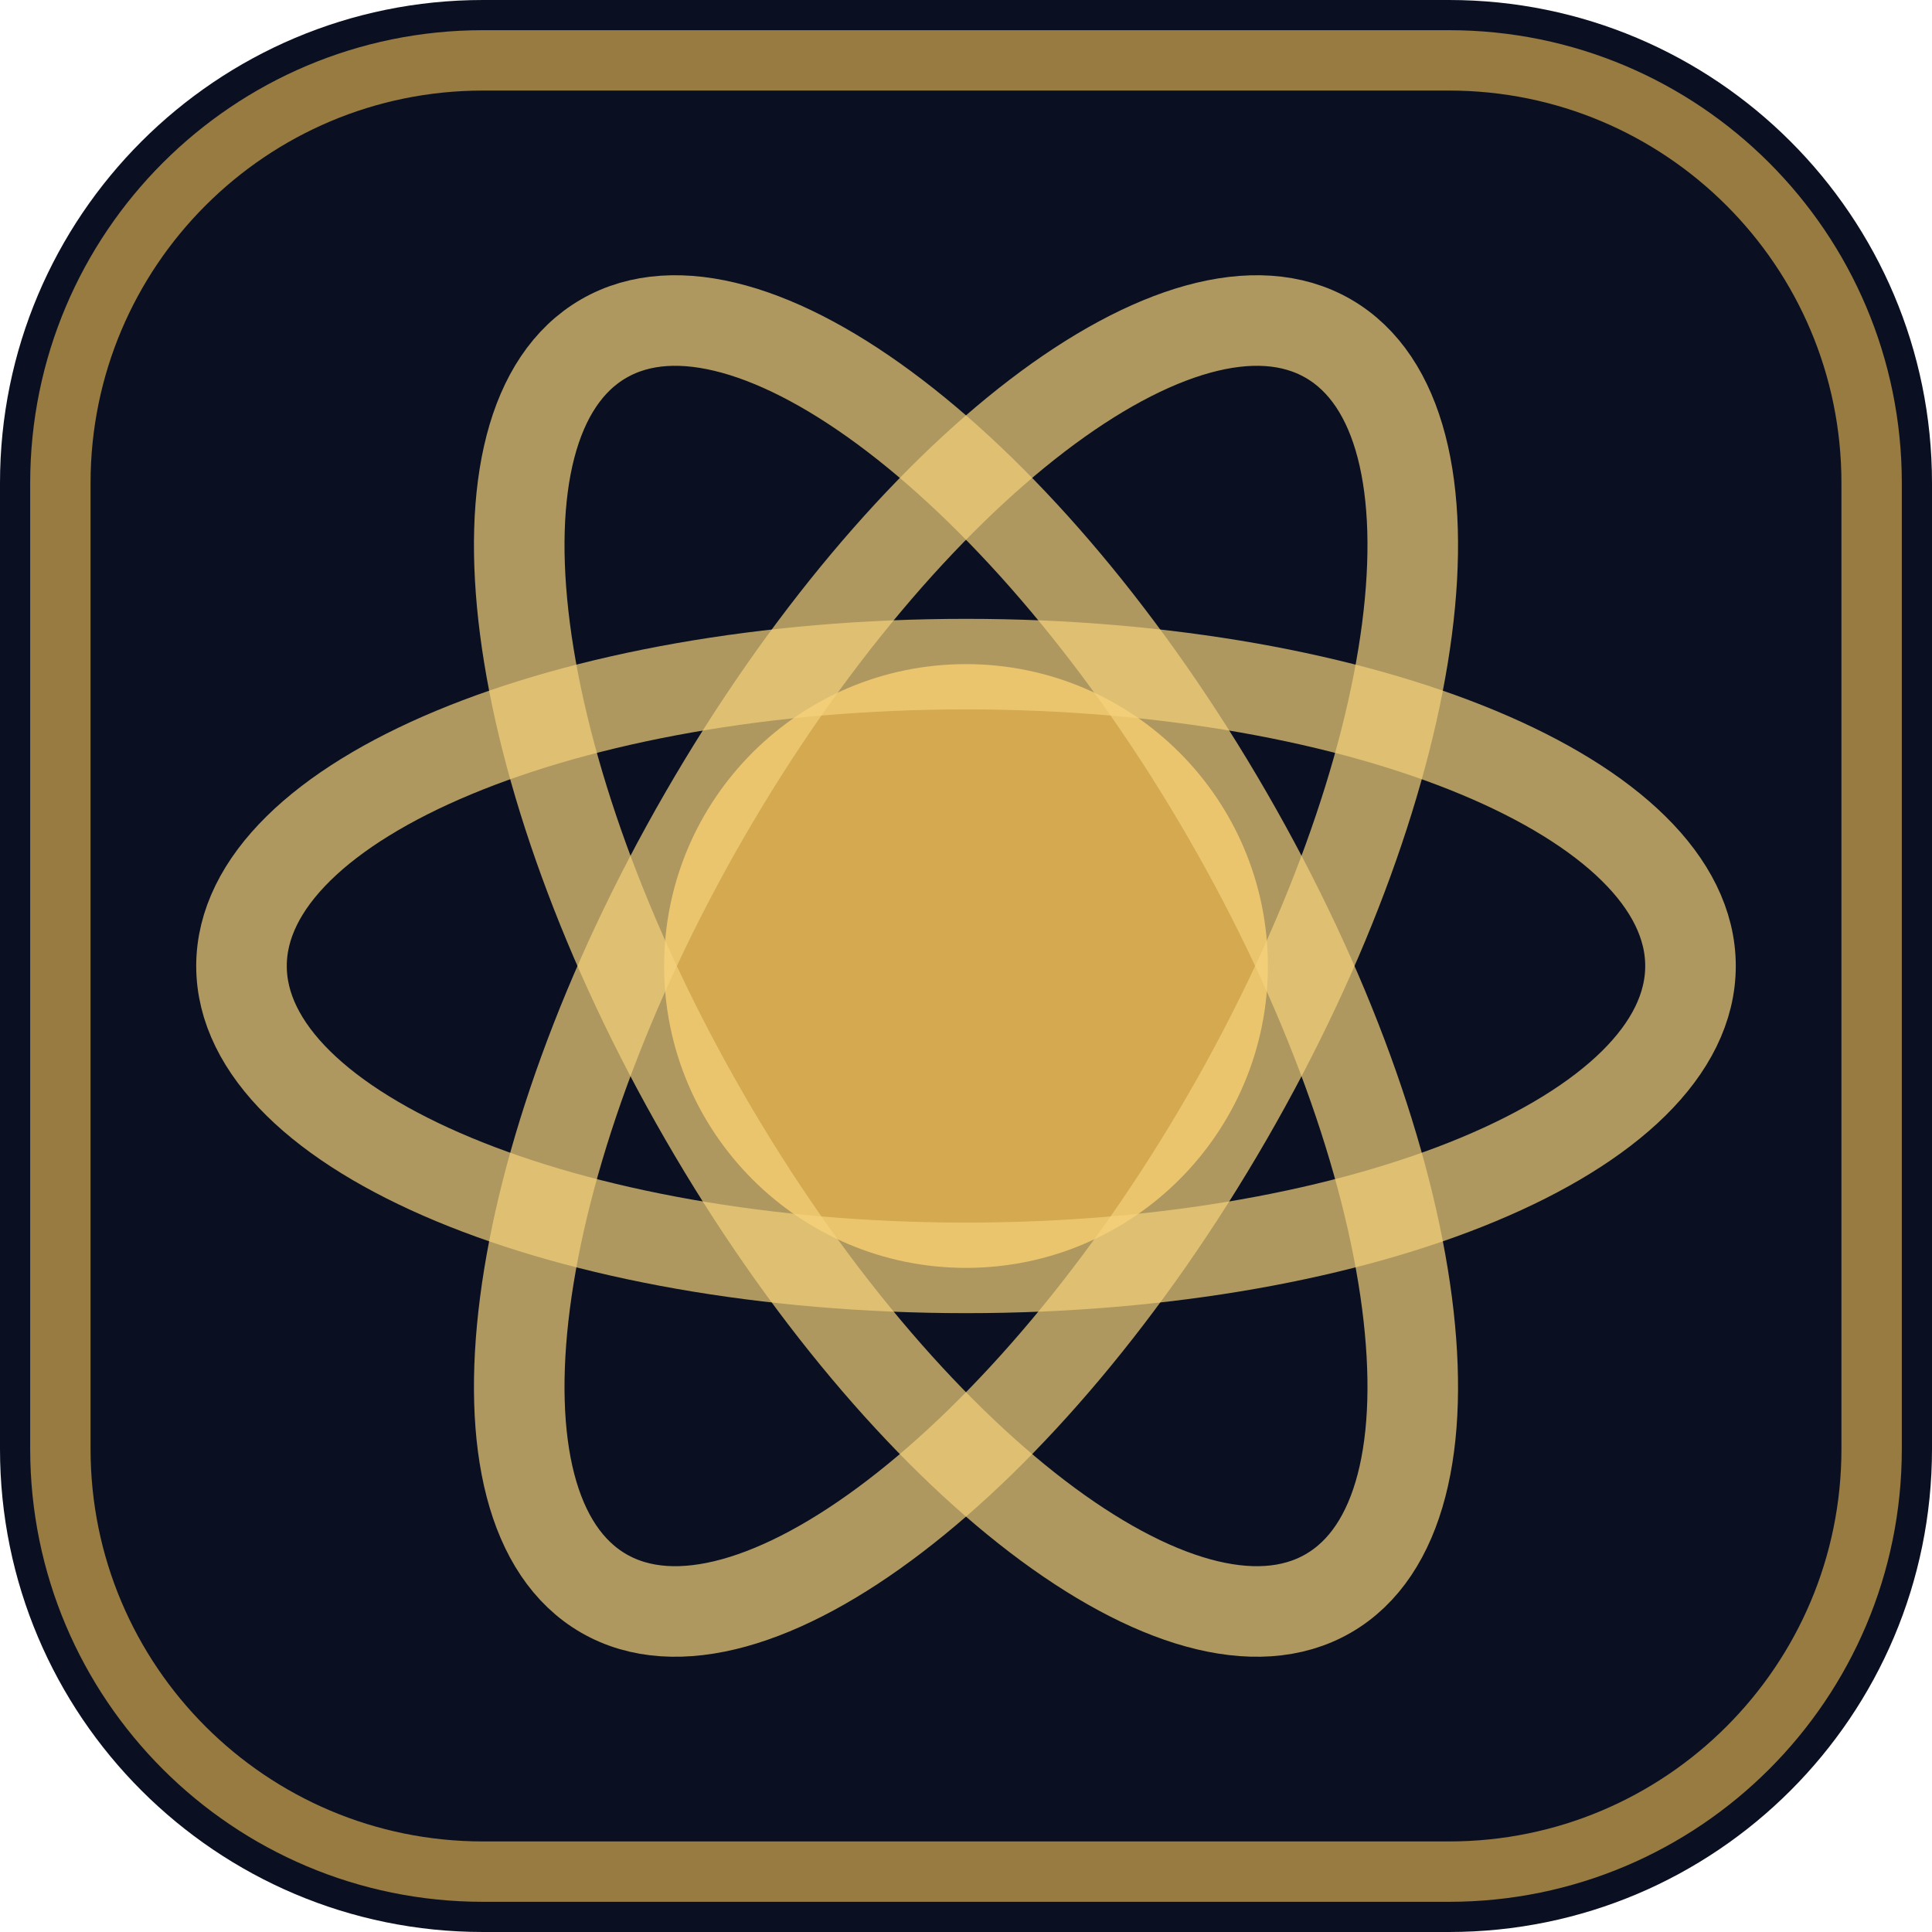
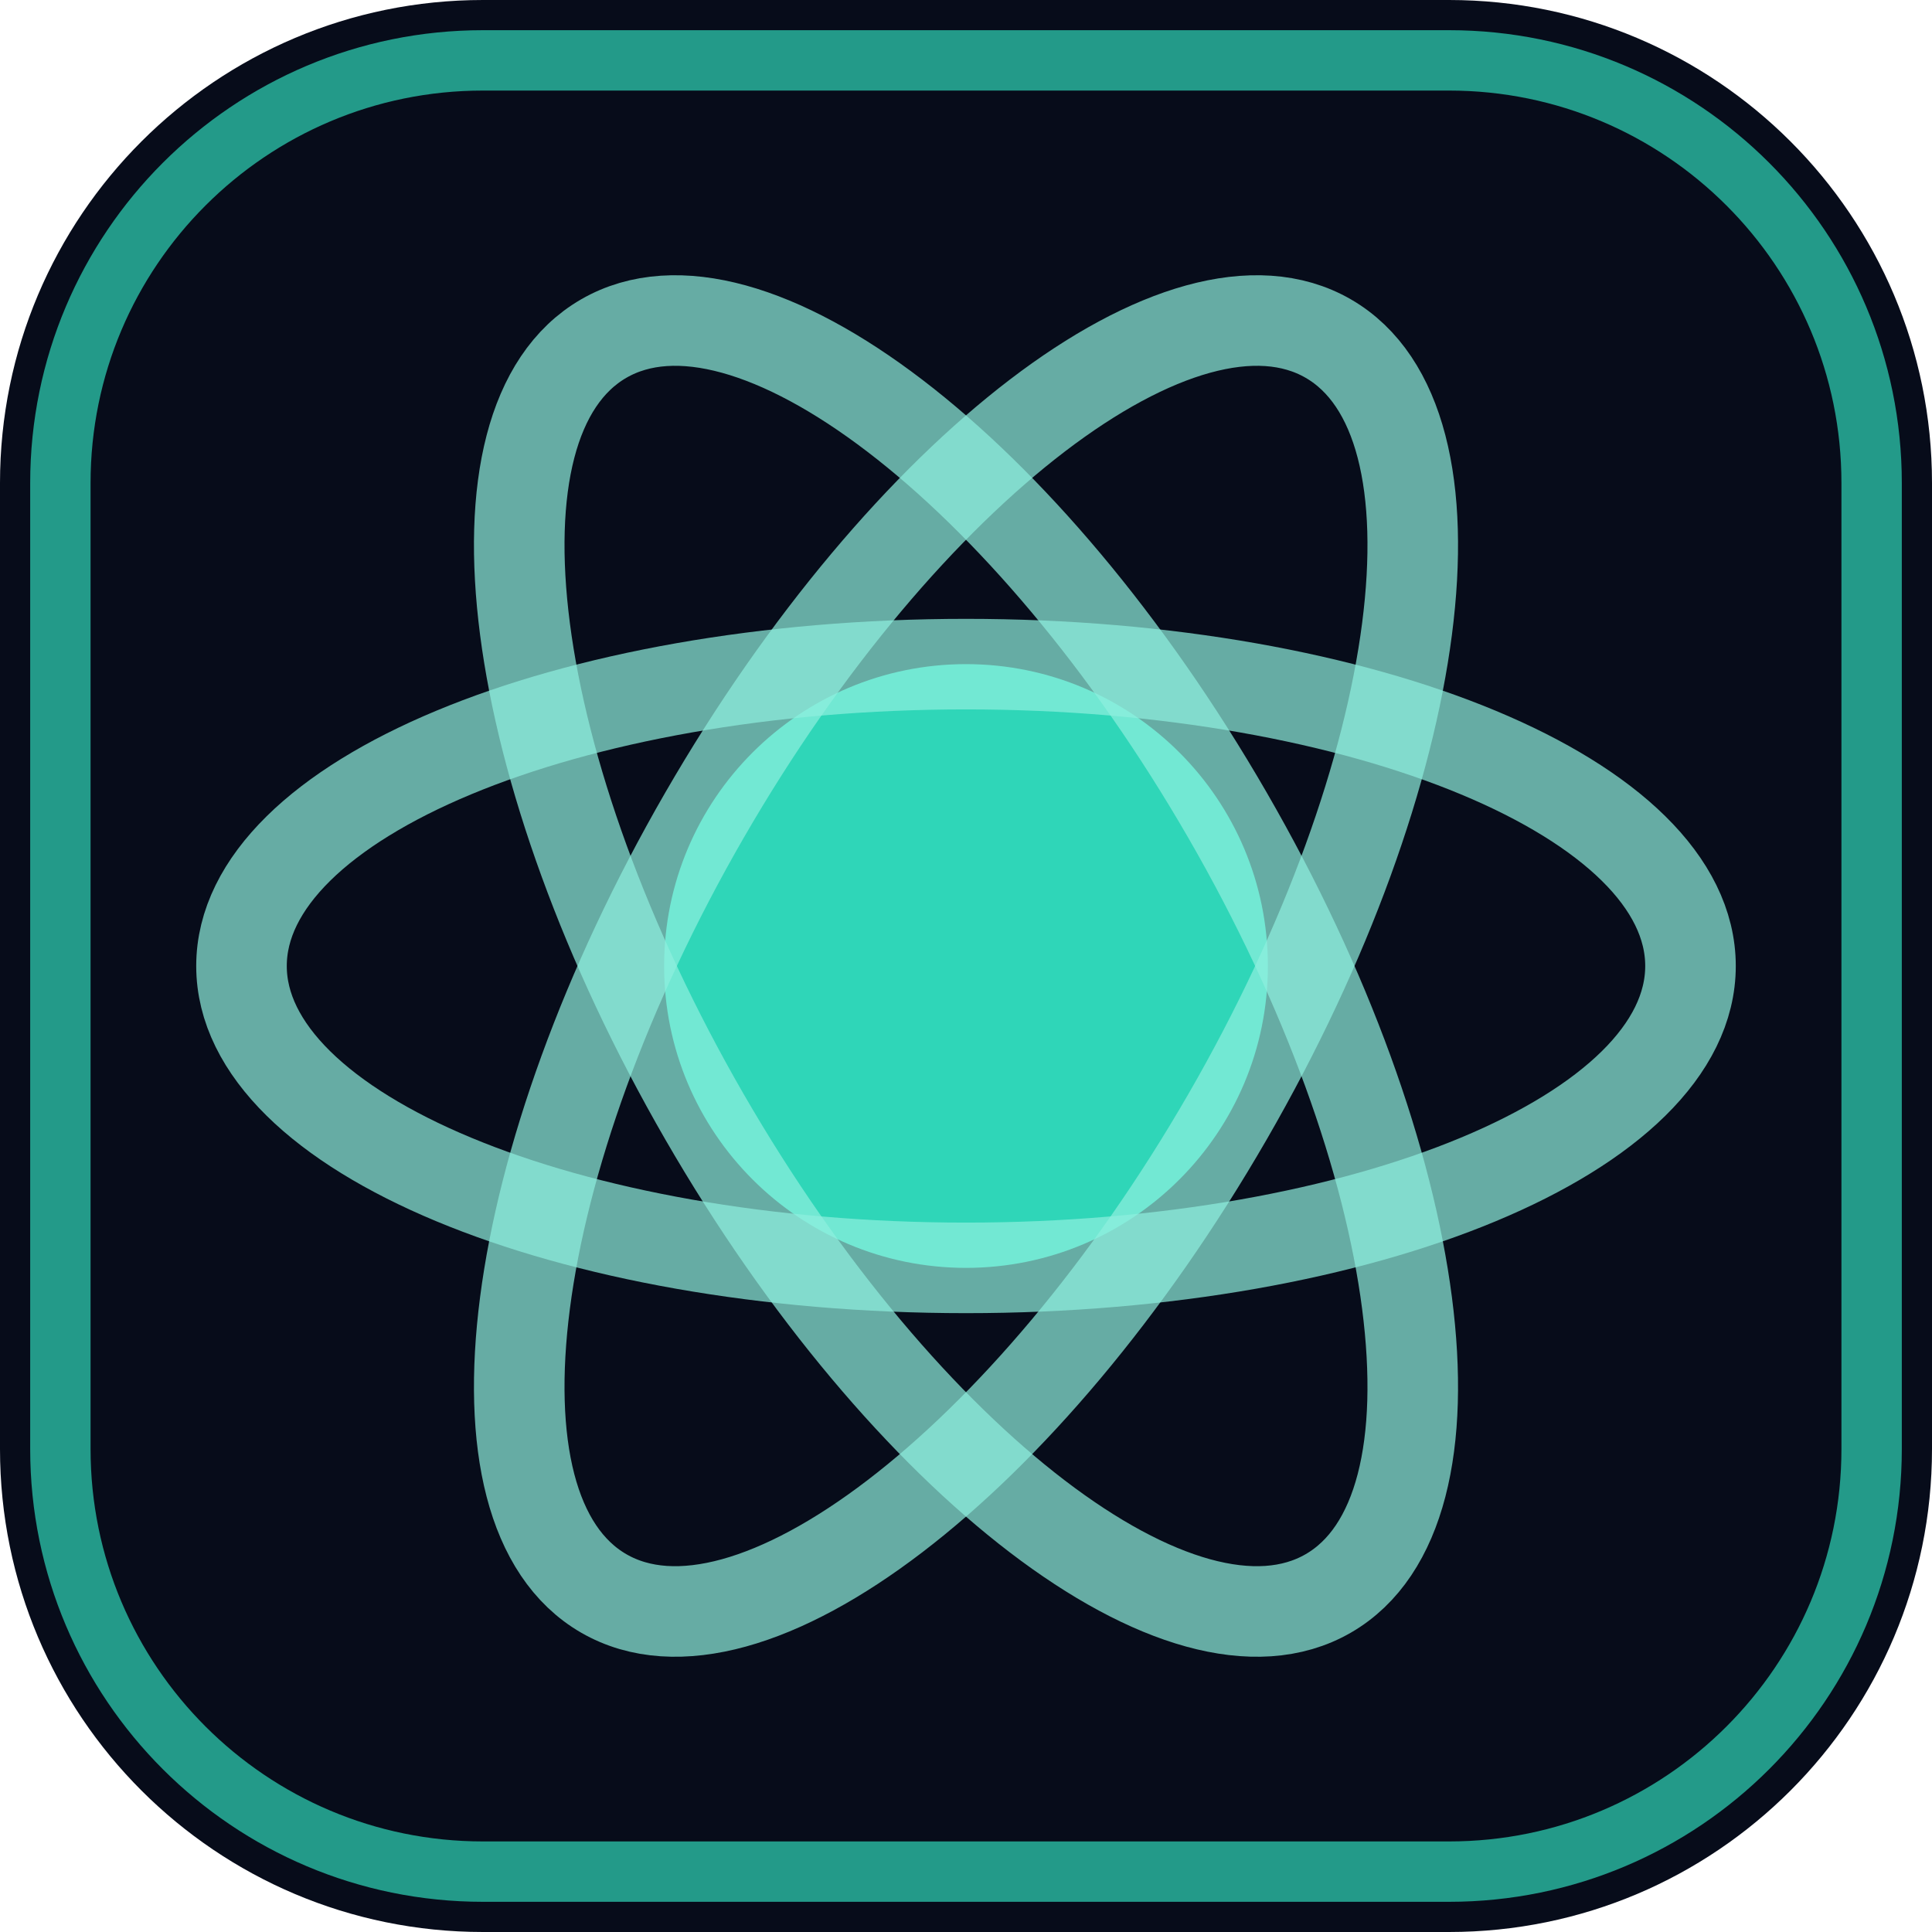
<svg xmlns="http://www.w3.org/2000/svg" width="32" height="32" viewBox="0 0 32 32" fill="none">
-   <rect width="32" height="32" rx="8" fill="#0a1022" />
-   <rect x="1" y="1" width="30" height="30" rx="7" fill="none" stroke="#d4a94f" stroke-opacity="0.7" />
-   <circle cx="16" cy="16" r="5" fill="#d4a94f" />
-   <ellipse cx="16" cy="16" rx="12" ry="5" fill="none" stroke="#f3d27a" stroke-width="1.5" opacity="0.7" />
-   <ellipse cx="16" cy="16" rx="12" ry="5" fill="none" stroke="#f3d27a" stroke-width="1.5" opacity="0.7" transform="rotate(60 16 16)" />
-   <ellipse cx="16" cy="16" rx="12" ry="5" fill="none" stroke="#f3d27a" stroke-width="1.5" opacity="0.7" transform="rotate(120 16 16)" />
+   <rect width="32" height="32" rx="8" fill="#070c1a" />
+   <rect x="1" y="1" width="30" height="30" rx="7" fill="none" stroke="#2fd6b8" stroke-opacity="0.7" />
+   <circle cx="16" cy="16" r="5" fill="#2fd6b8" />
+   <ellipse cx="16" cy="16" rx="12" ry="5" fill="none" stroke="#8ff0de" stroke-width="1.5" opacity="0.7" />
+   <ellipse cx="16" cy="16" rx="12" ry="5" fill="none" stroke="#8ff0de" stroke-width="1.5" opacity="0.7" transform="rotate(60 16 16)" />
+   <ellipse cx="16" cy="16" rx="12" ry="5" fill="none" stroke="#8ff0de" stroke-width="1.5" opacity="0.7" transform="rotate(120 16 16)" />
</svg>
